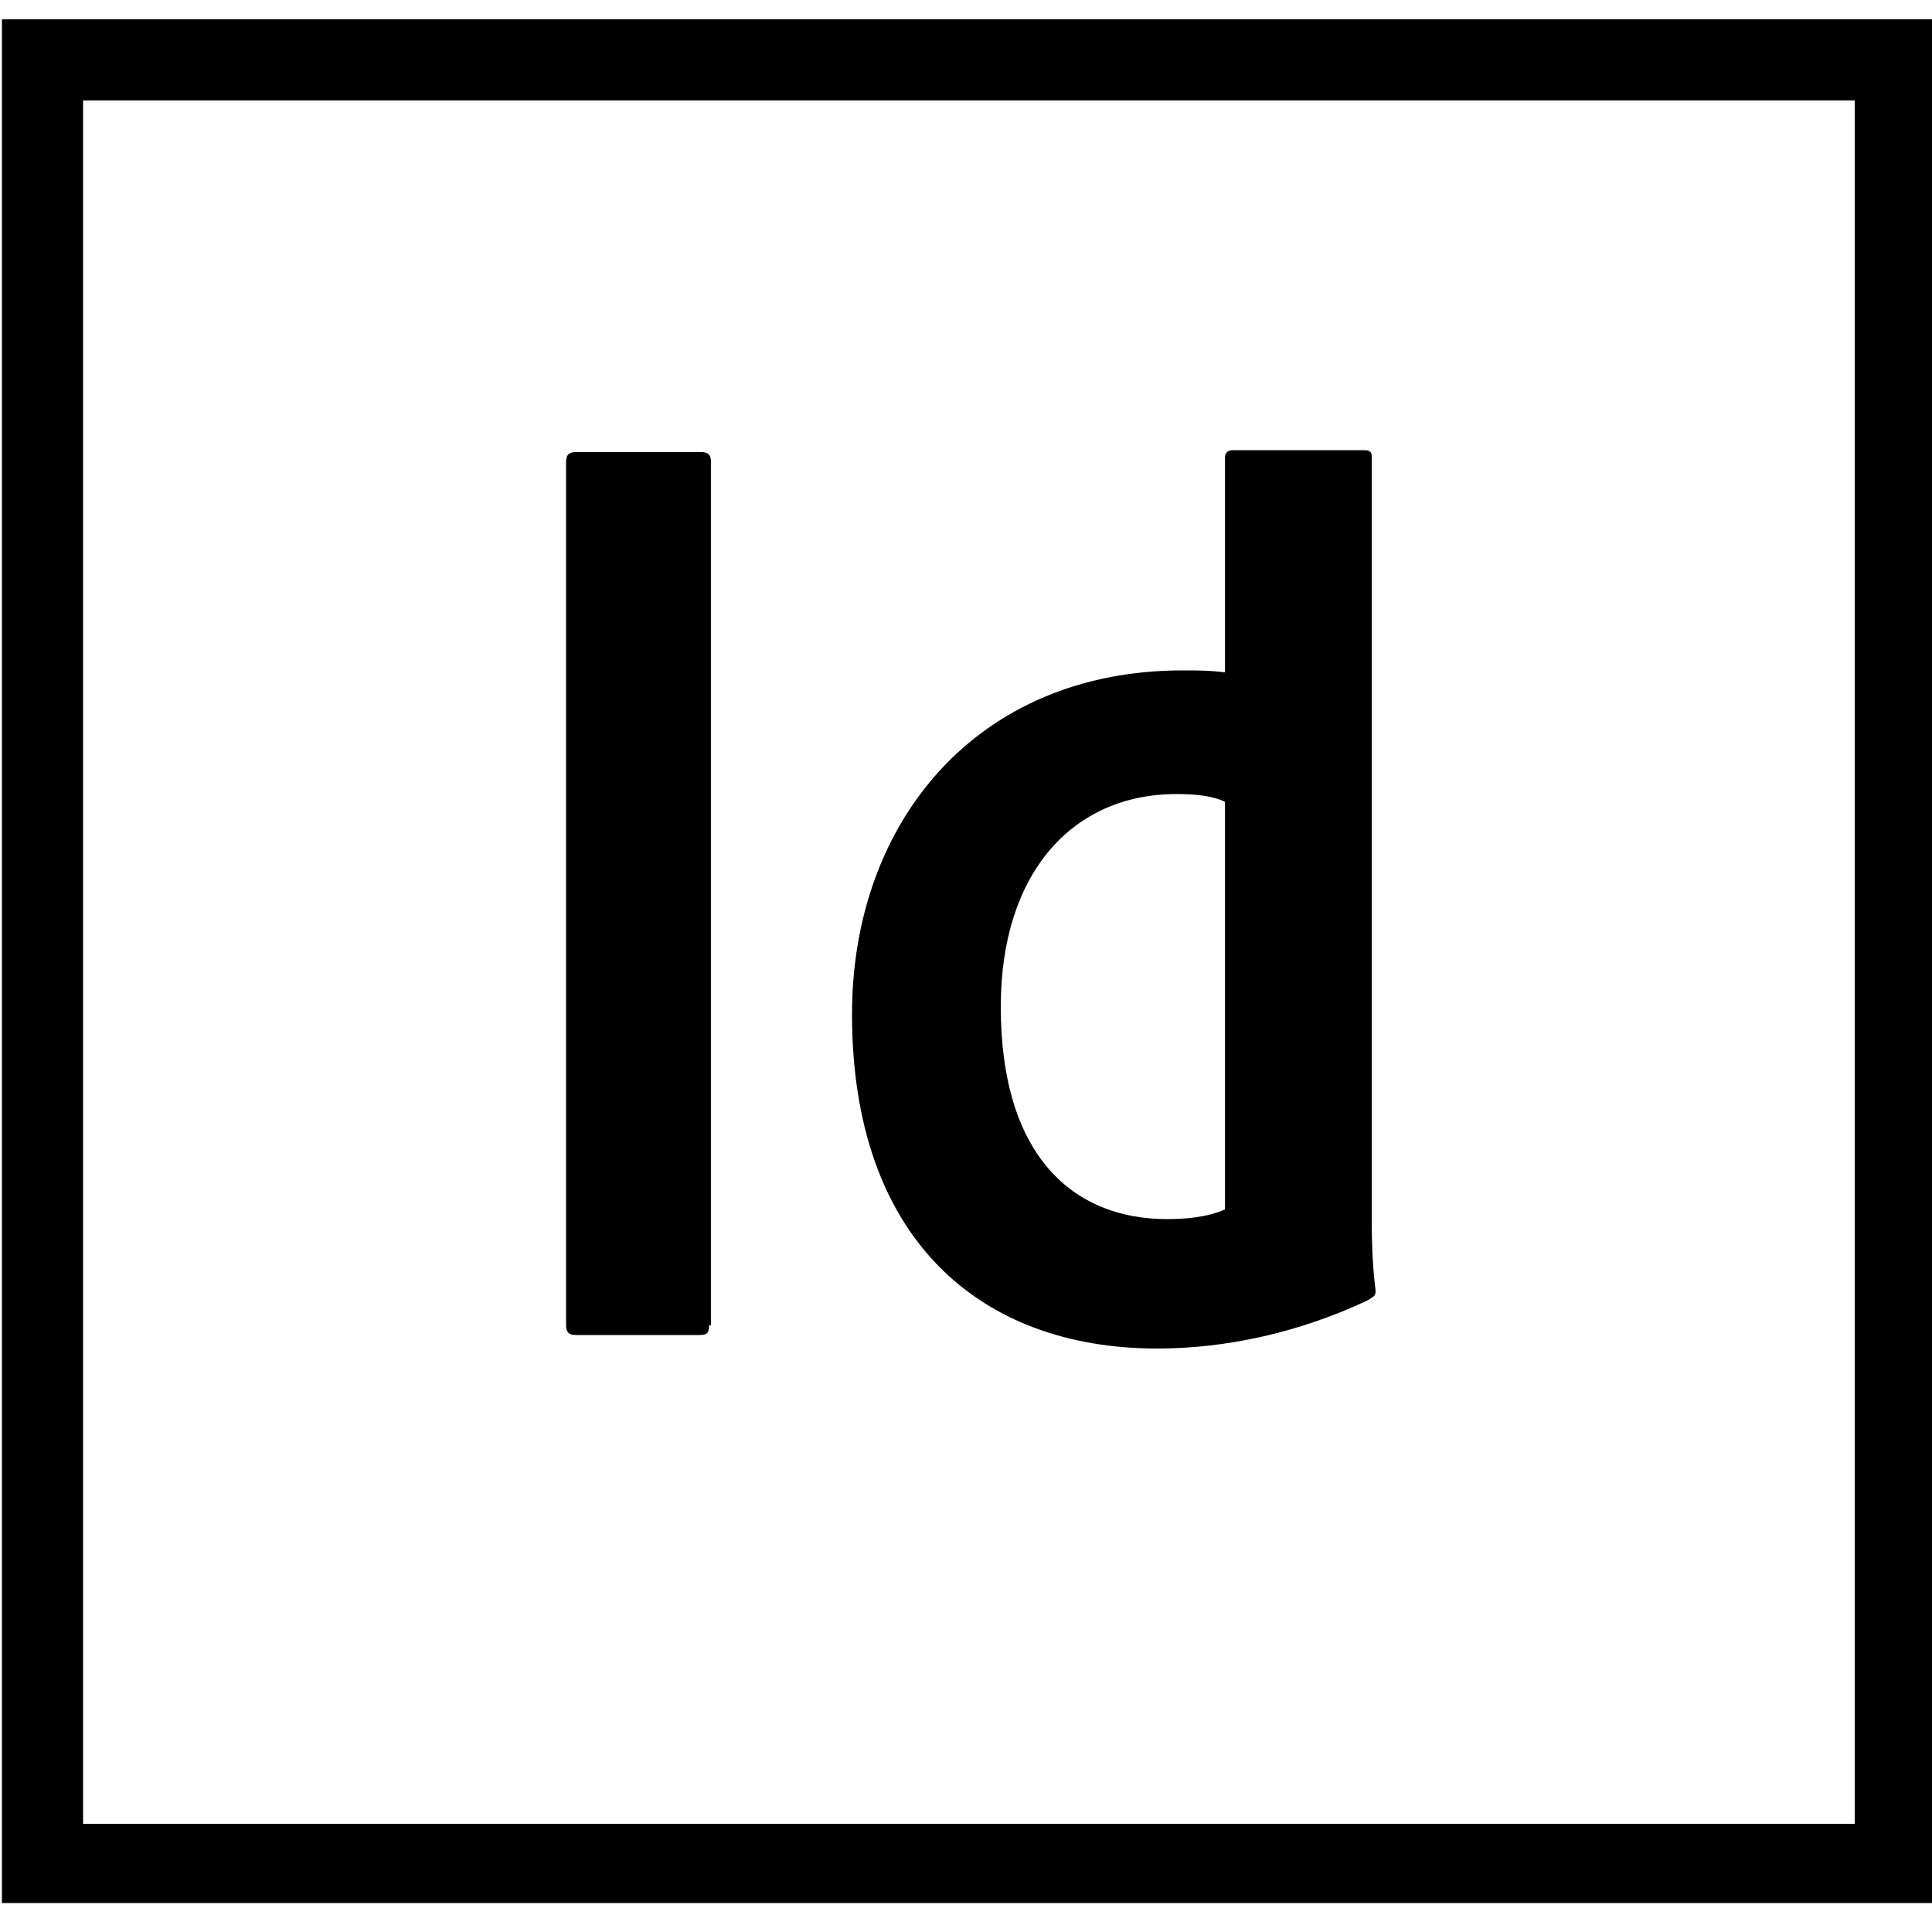
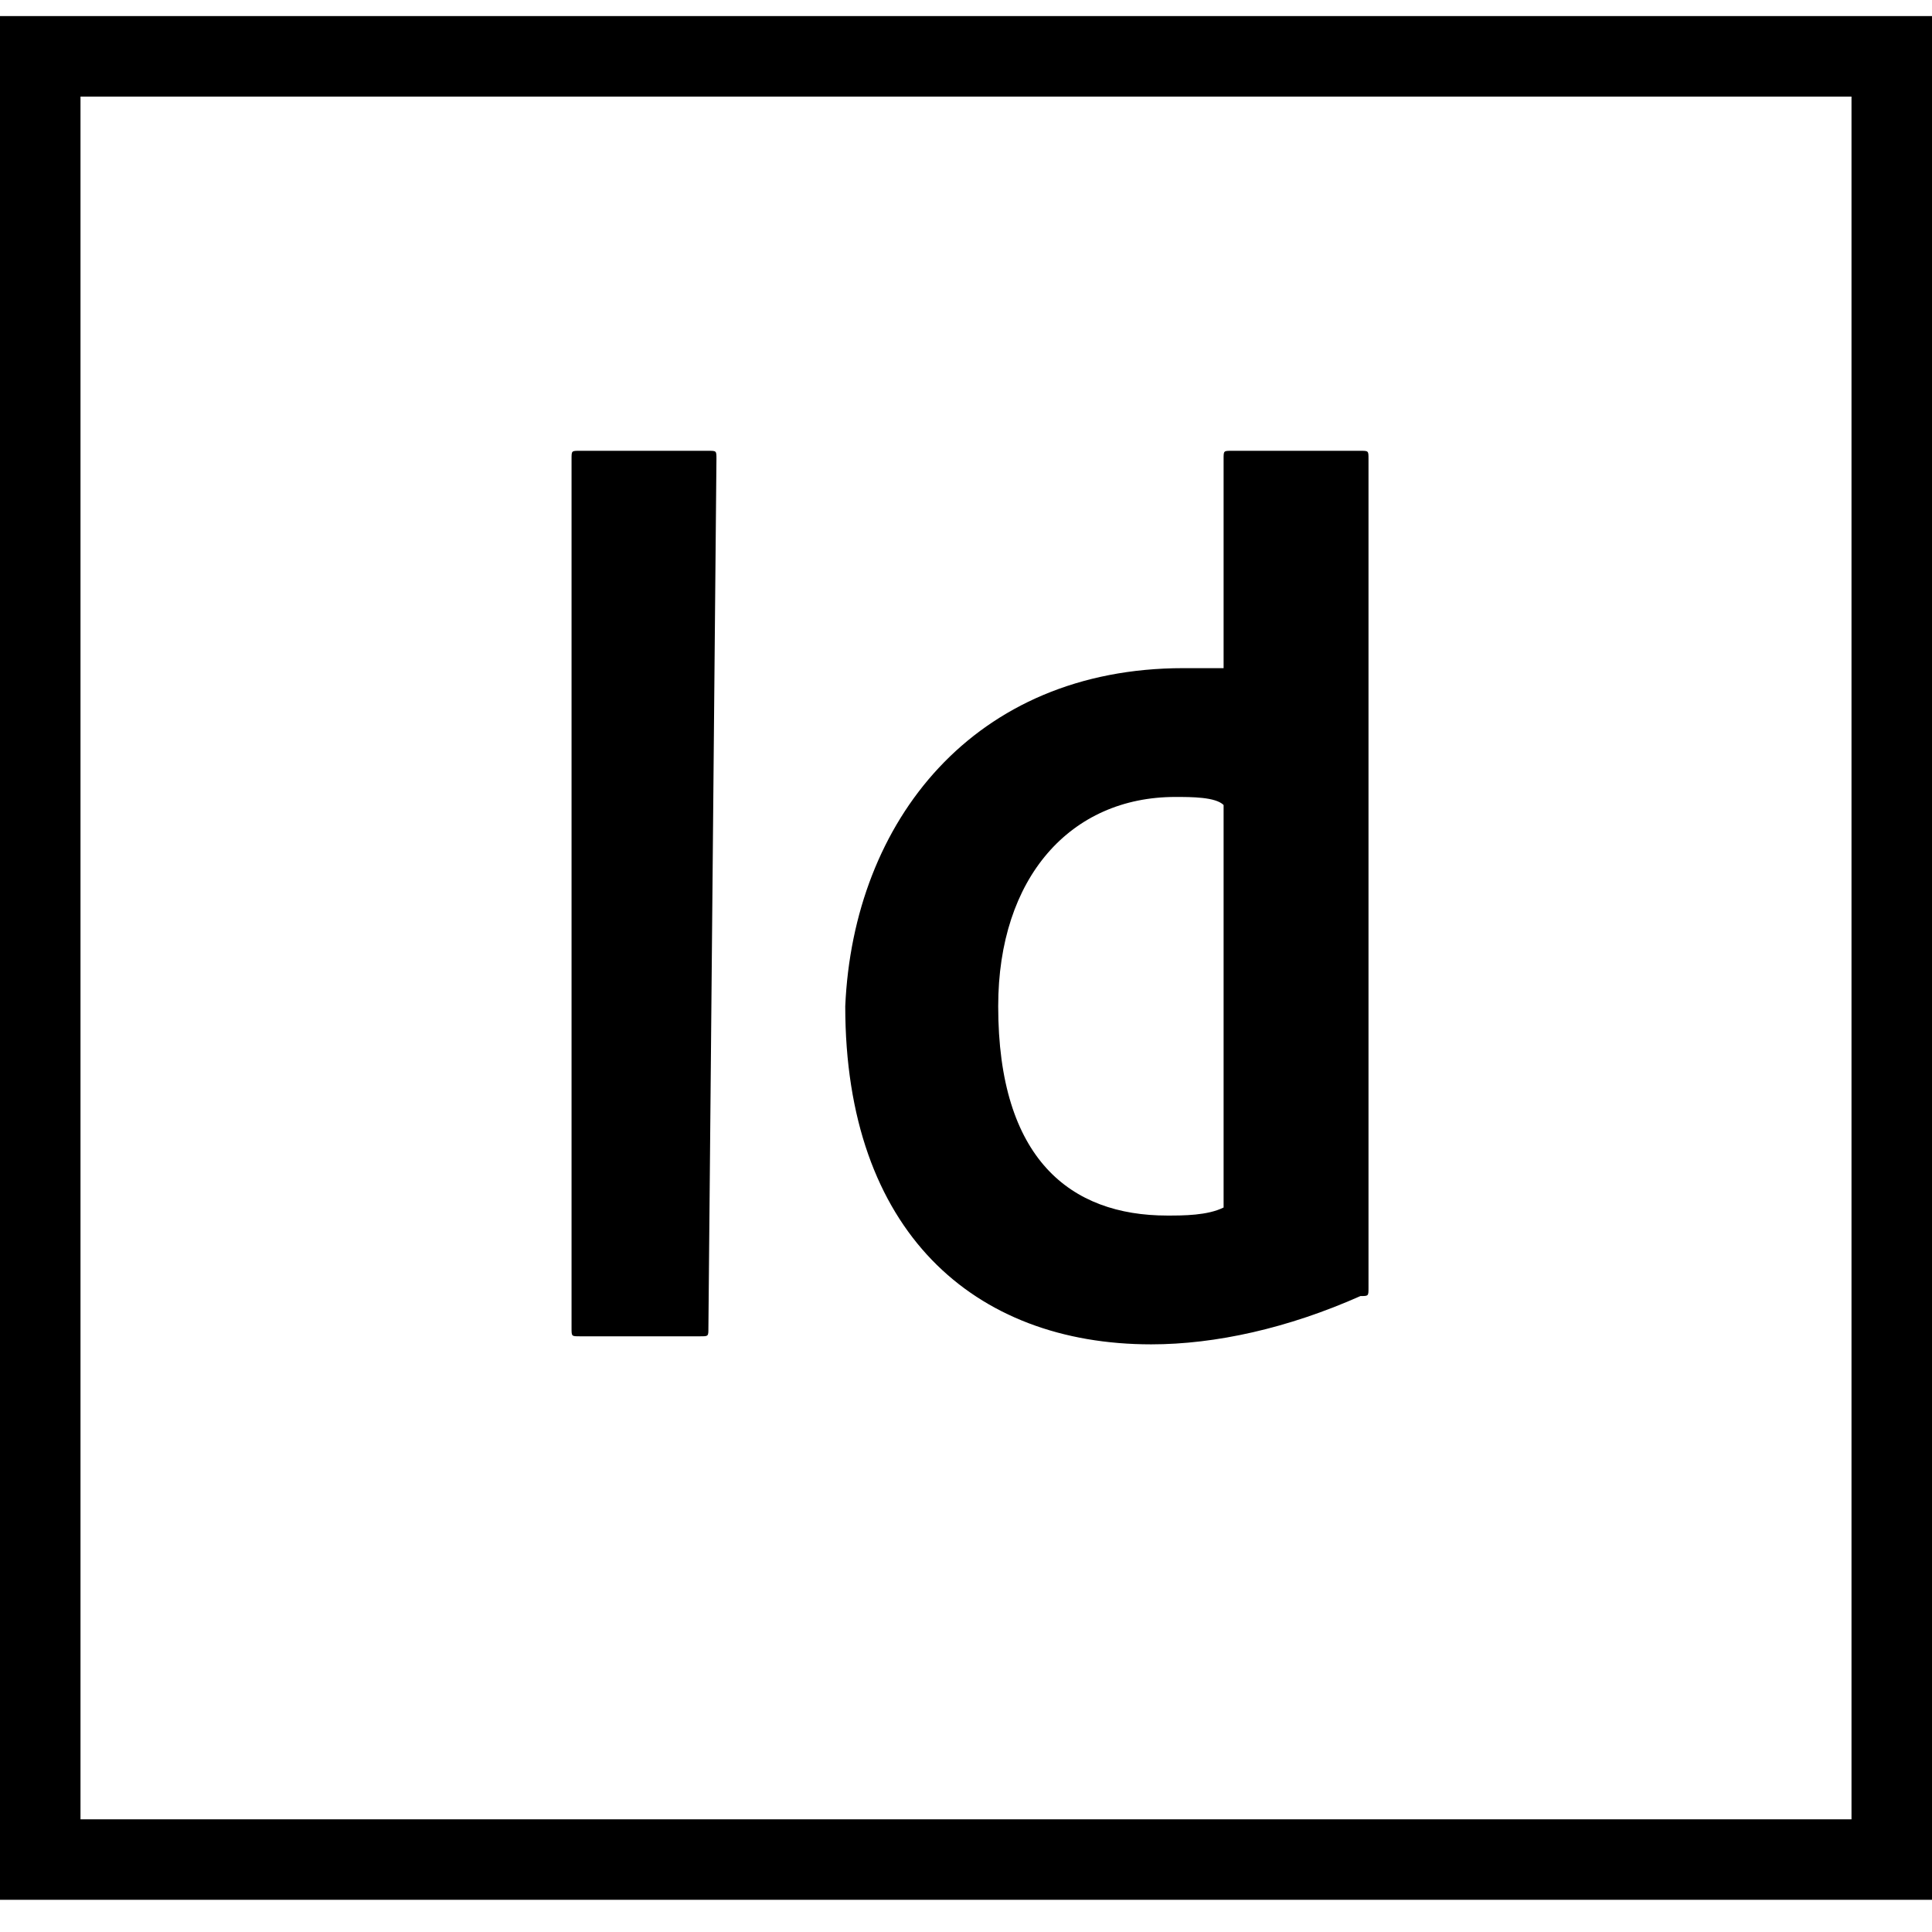
- <svg xmlns="http://www.w3.org/2000/svg" version="1.1" width="24px" id="Layer_1" x="0px" y="0px" viewBox="0 0 100 100" style="enable-background:new 0 0 100 100;" xml:space="preserve">
+ <svg xmlns="http://www.w3.org/2000/svg" version="1.1" id="Layer_1" x="0px" y="0px" viewBox="0 0 24 24" style="enable-background:new 0 0 24 24;" xml:space="preserve">
  <g>
-     <path d="M4.3,5.2H96v89.2H4.3V5.2z M0.1,98.5h100V1H0.1V98.5z M63.4,41.5c-0.6-0.3-1.5-0.4-2.5-0.4   c-5.4,0-9.1,4.1-9.1,11c0,7.8,3.8,11,8.6,11c1,0,2.1-0.1,3-0.5V41.5z M61.2,34.7c0.9,0,1.4,0,2.2,0.1V23.7c0-0.3,0.2-0.4,0.4-0.4   h6.8c0.3,0,0.4,0.1,0.4,0.3v39c0,1.2,0,2.6,0.2,4.2c0,0.3-0.1,0.3-0.4,0.5c-3.6,1.7-7.4,2.5-10.9,2.5c-9.2,0-15.8-5.7-15.8-17.3   C44.1,42.5,50.6,34.7,61.2,34.7L61.2,34.7z M36.7,68.6c0,0.4-0.1,0.5-0.5,0.5h-6.4c-0.4,0-0.5-0.2-0.5-0.5V23.9   c0-0.4,0.2-0.5,0.5-0.5h6.5c0.3,0,0.5,0.1,0.5,0.5V68.6z" />
+     <path d="M1,1.2h22v21.4H1V1.2z M0,23.6h24V0.2H0V23.6z M15.2,10c-0.1-0.1-0.4-0.1-0.6-0.1c-1.3,0-2.2,1-2.2,2.6   c0,1.9,0.9,2.6,2.1,2.6c0.2,0,0.5,0,0.7-0.1V10z M14.7,8.3c0.2,0,0.3,0,0.5,0V5.7c0-0.1,0-0.1,0.1-0.1h1.6c0.1,0,0.1,0,0.1,0.1V15   c0,0.3,0,0.6,0,1c0,0.1,0,0.1-0.1,0.1c-0.9,0.4-1.8,0.6-2.6,0.6c-2.2,0-3.8-1.4-3.8-4.2C10.6,10.2,12.1,8.3,14.7,8.3L14.7,8.3z    M8.8,16.5c0,0.1,0,0.1-0.1,0.1H7.2c-0.1,0-0.1,0-0.1-0.1V5.7c0-0.1,0-0.1,0.1-0.1h1.6c0.1,0,0.1,0,0.1,0.1L8.8,16.5L8.8,16.5z" />
  </g>
</svg>
